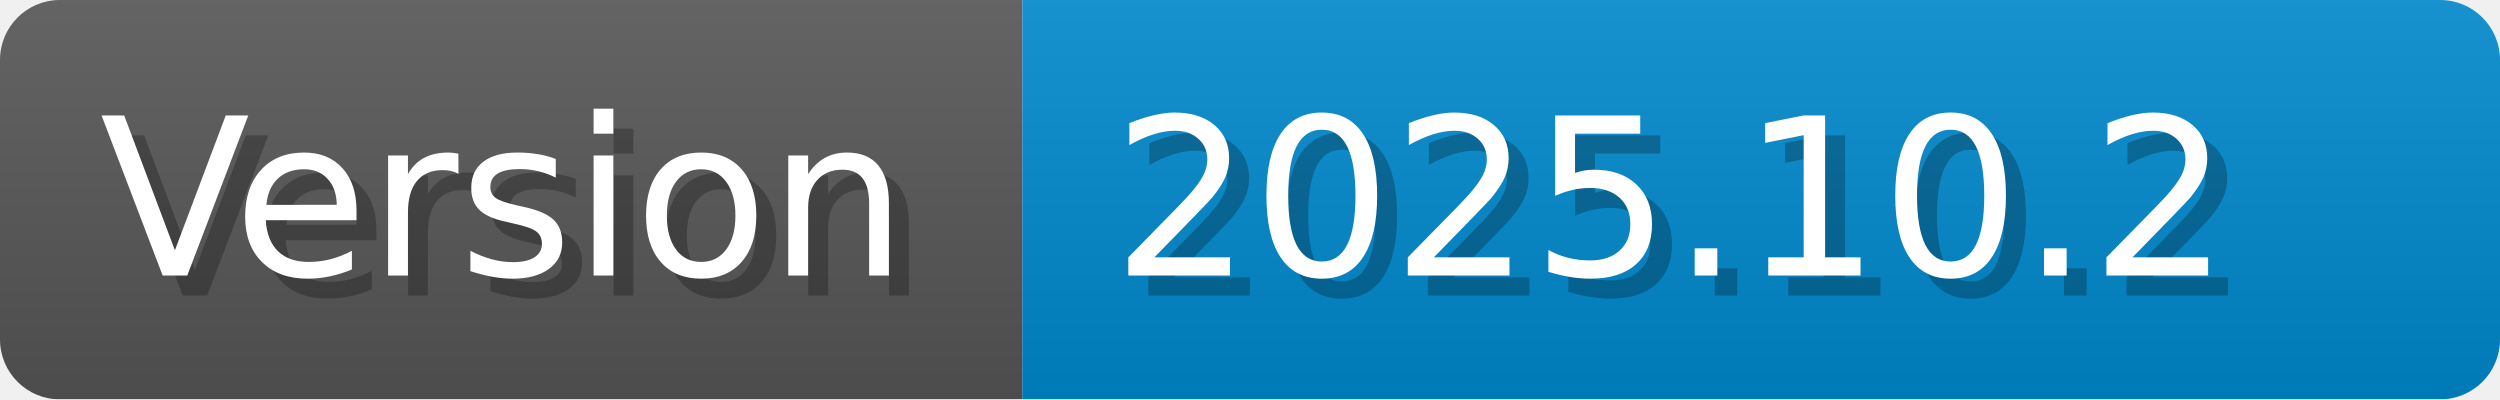
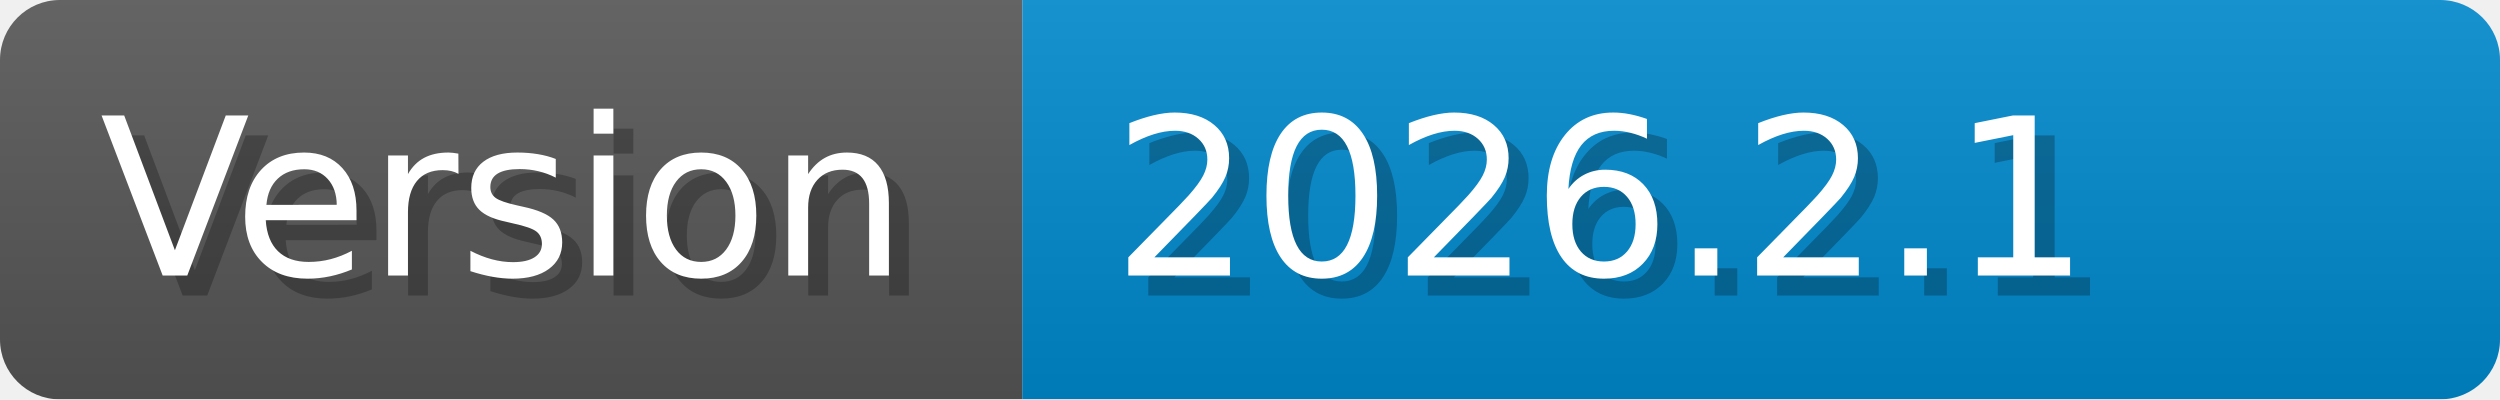
- <svg xmlns="http://www.w3.org/2000/svg" width="125.2" height="20" viewBox="0 0 1252 200" role="img" aria-label="Version: 2025.10.2">
+ <svg xmlns="http://www.w3.org/2000/svg" width="125.2" height="20" viewBox="0 0 1252 200" role="img" aria-label="Version: 2026.2.1">
  <linearGradient id="CEJbL" x2="0" y2="100%">
    <stop offset="0" stop-opacity=".1" stop-color="#EEE" />
    <stop offset="1" stop-opacity=".1" />
  </linearGradient>
  <mask id="erize">
    <rect width="1252" height="200" rx="30" fill="#FFF" />
  </mask>
  <g mask="url(#erize)">
    <rect width="512" height="200" fill="#555" />
    <rect width="740" height="200" fill="#08C" x="512" />
    <rect width="1252" height="200" fill="url(#CEJbL)" />
  </g>
  <g aria-hidden="true" fill="#fff" text-anchor="start" font-family="Verdana,DejaVu Sans,sans-serif" font-size="110">
    <text x="60" y="148" textLength="412" fill="#000" opacity="0.25">Version</text>
    <text x="50" y="138" textLength="412">Version</text>
-     <text x="567" y="148" textLength="640" fill="#000" opacity="0.25">2025.10.2</text>
-     <text x="557" y="138" textLength="640">2025.10.2</text>
+     <text x="567" y="148" textLength="640" fill="#000" opacity="0.25">2026.2.1</text>
+     <text x="557" y="138" textLength="640">2026.2.1</text>
  </g>
</svg>
